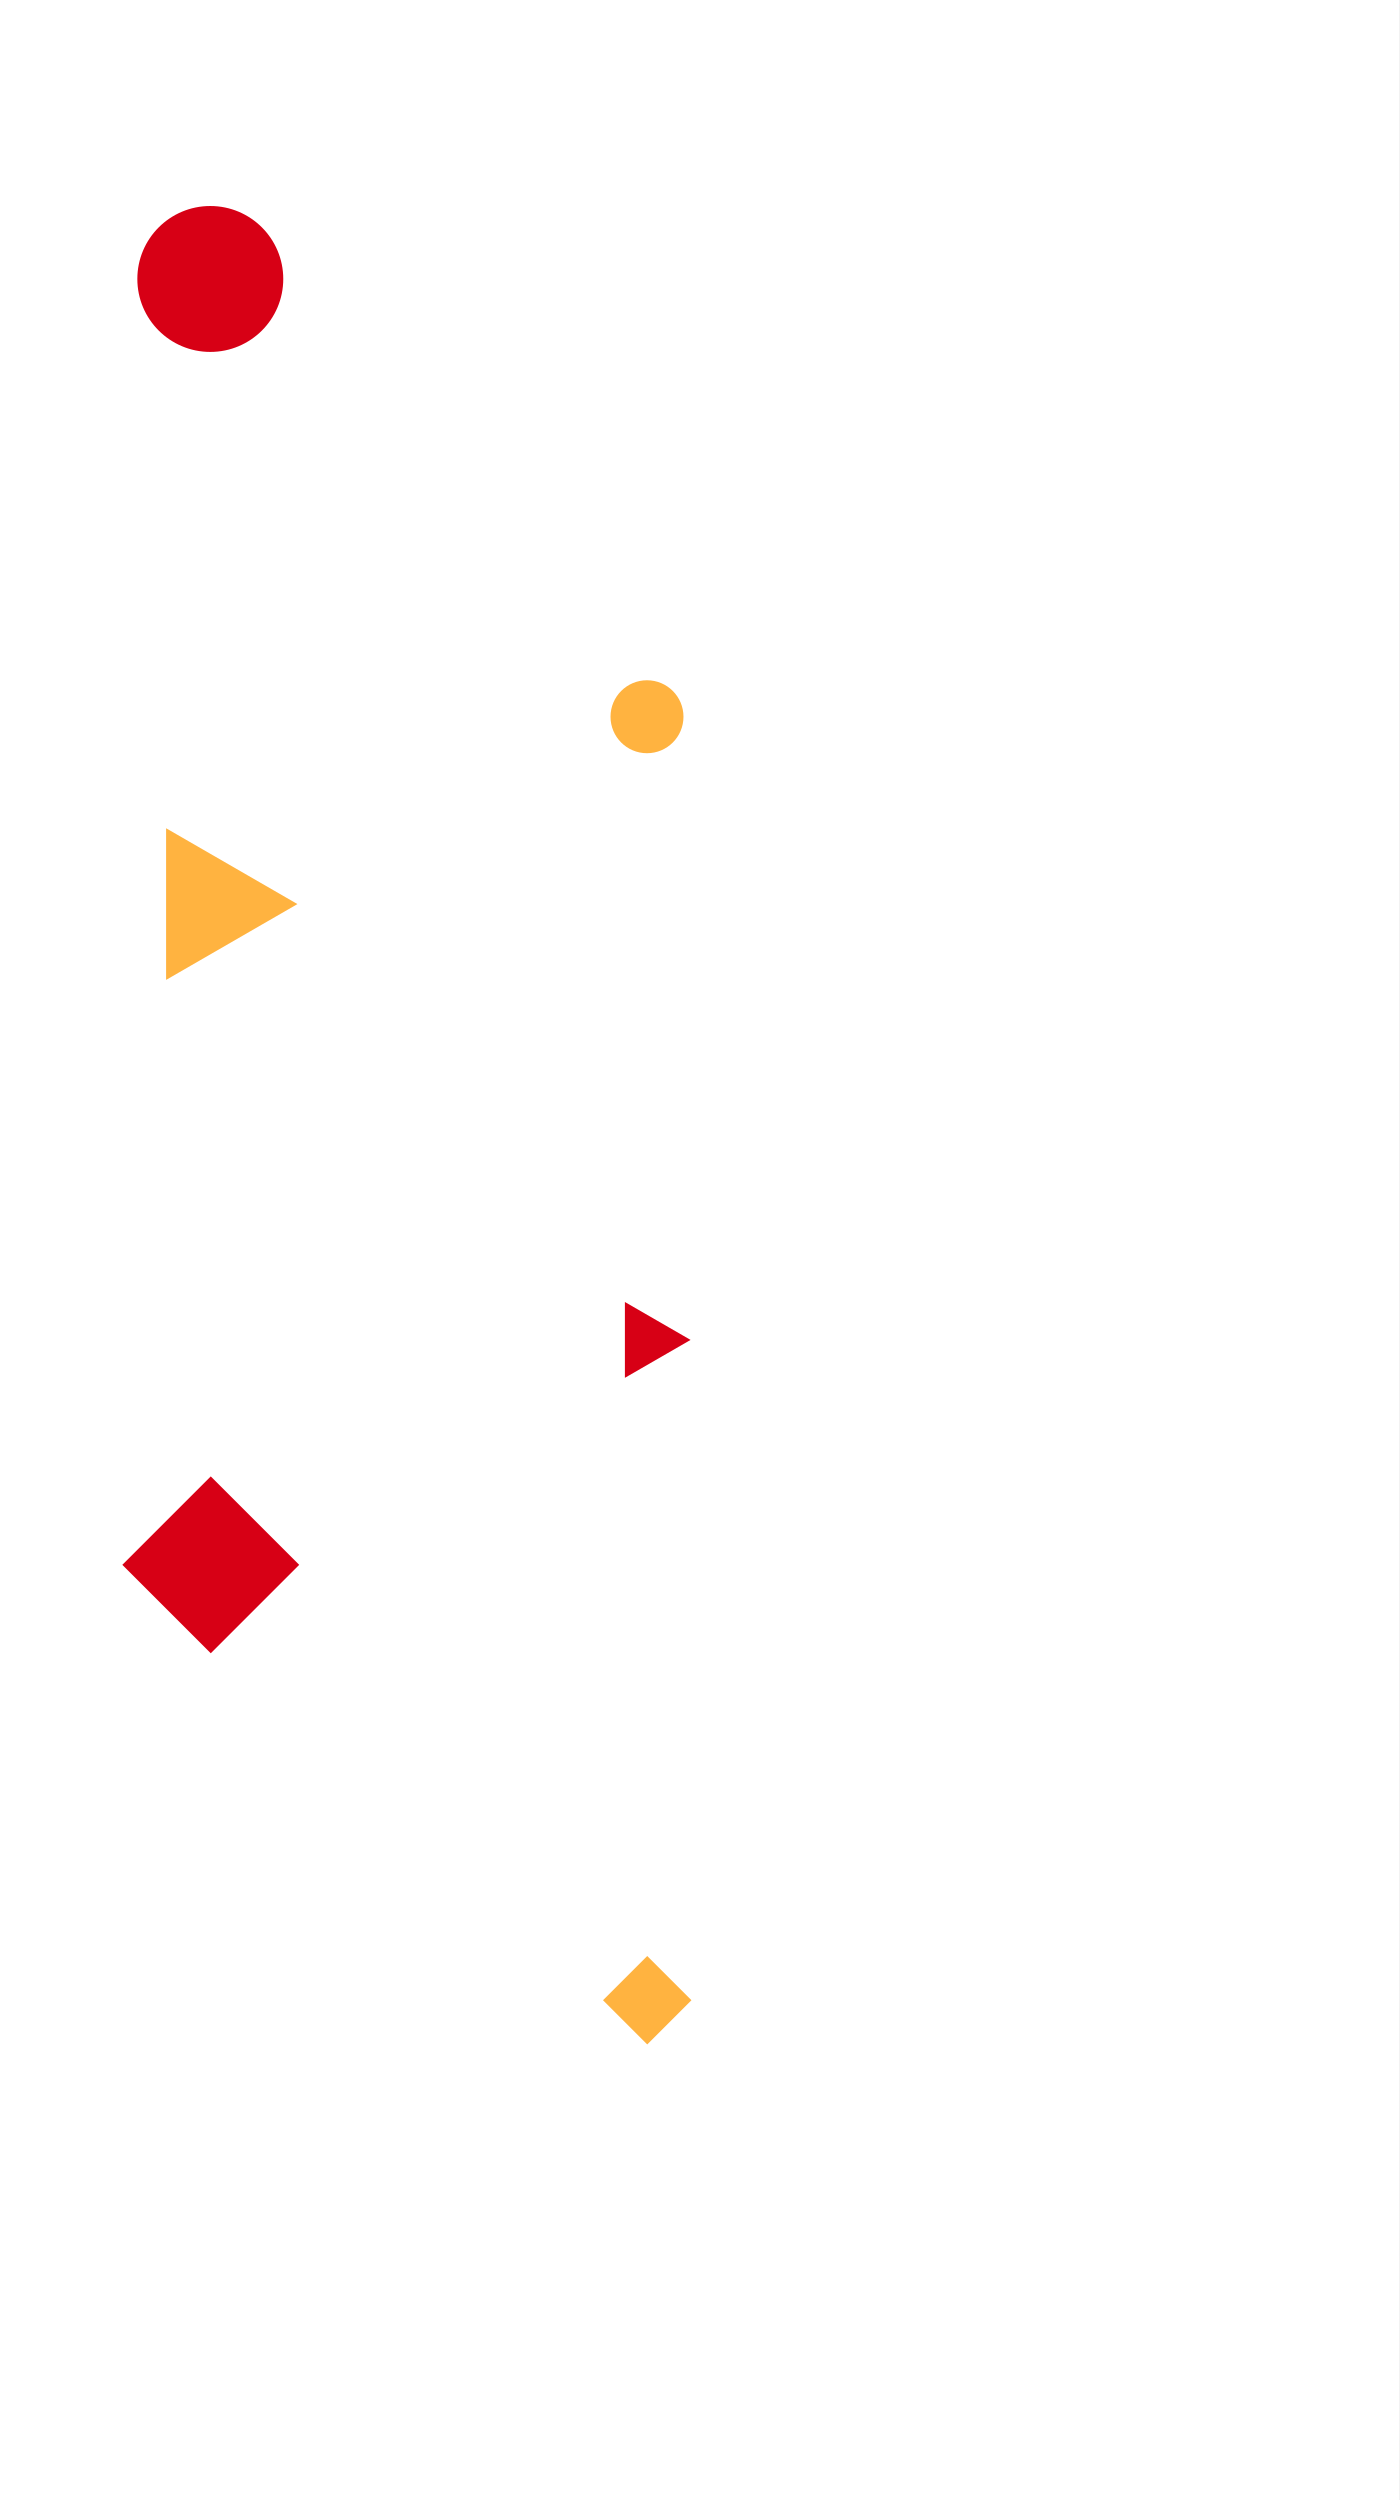
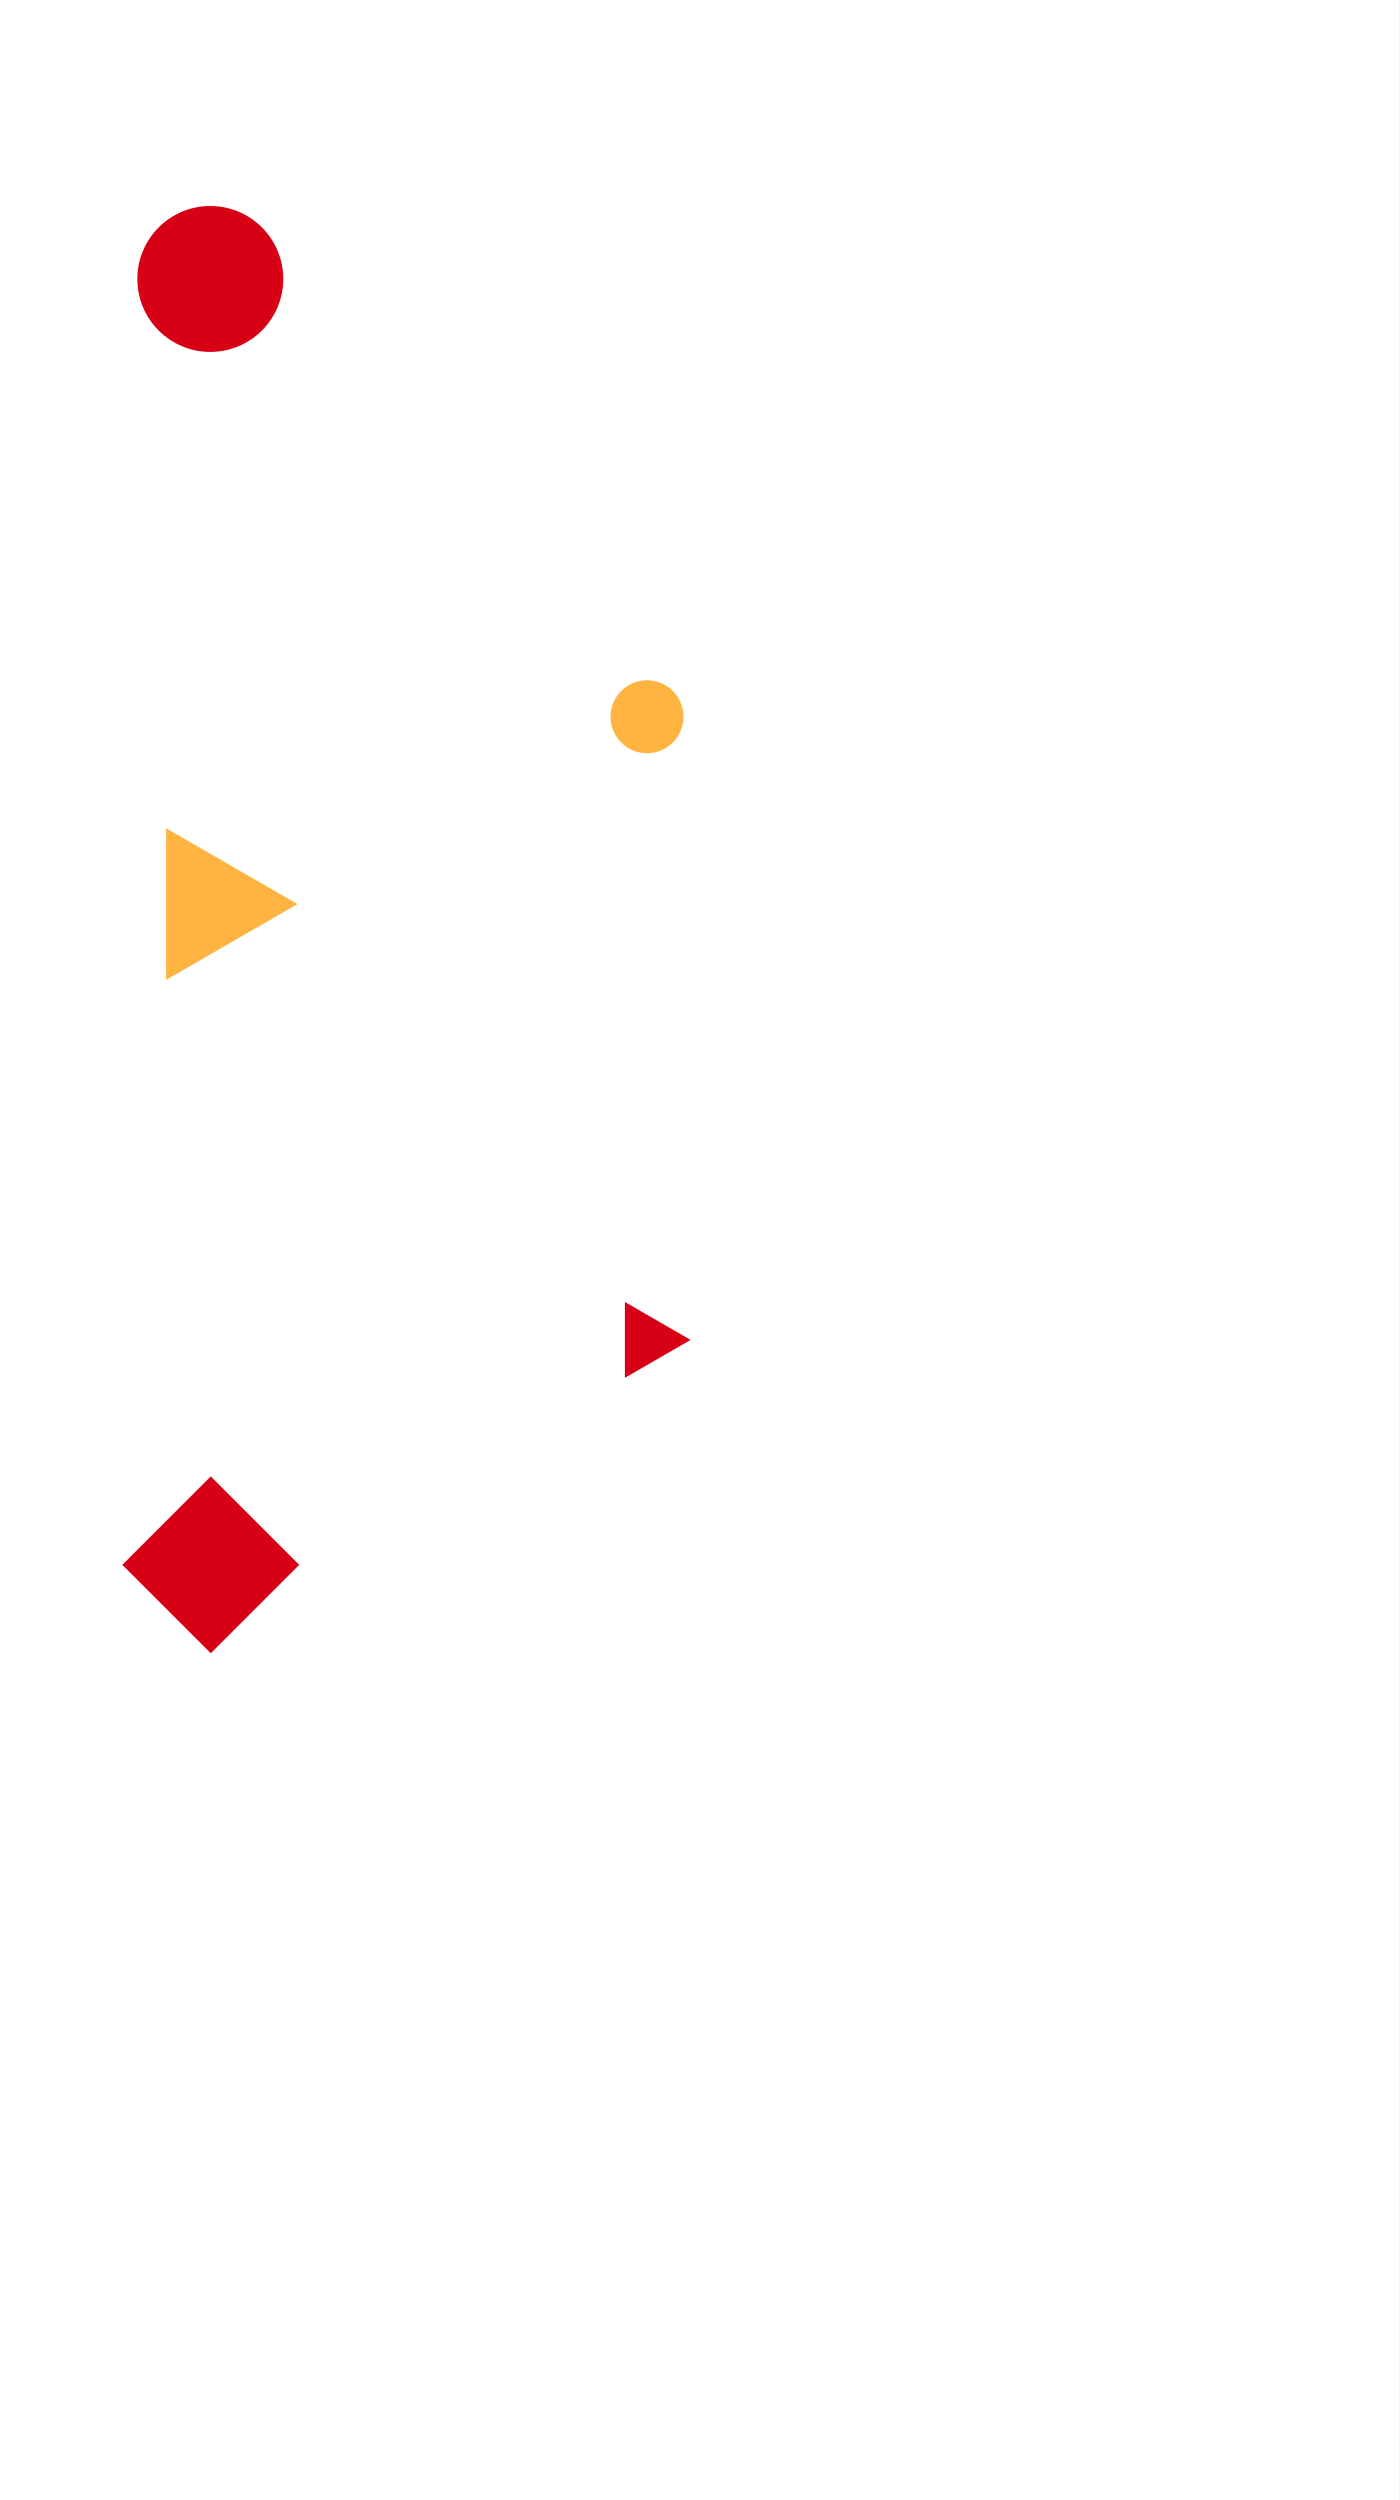
<svg xmlns="http://www.w3.org/2000/svg" width="1304" height="2330" viewBox="0 0 1304 2330" fill="none">
-   <rect width="1304" height="2330" fill="white" />
-   <circle cx="196" cy="260" r="68" fill="#D70015" />
-   <circle cx="603" cy="668" r="34" fill="#FFB340" />
-   <path d="M277.2 842.6L154.8 771.932V913.268L277.2 842.6Z" fill="#FFB340" />
-   <path d="M643.6 1248.8L582.4 1213.47V1284.13L643.6 1248.8Z" fill="#D70015" />
-   <rect x="114" y="1458.43" width="116.571" height="116.571" transform="rotate(-45 114 1458.43)" fill="#D70015" />
-   <rect x="562" y="1864.21" width="58.285" height="58.285" transform="rotate(-45 562 1864.21)" fill="#FFB340" />
+   <g clip-path="url(#clip0_110_2)">
+     <path d="M1304 0H0V2330H1304V0Z" fill="white" />
+     <path d="M196 328C233.555 328 264 297.555 264 260C264 222.445 233.555 192 196 192C158.445 192 128 222.445 128 260C128 297.555 158.445 328 196 328Z" fill="#D70015" />
+     <path d="M603 702C621.778 702 637 686.778 637 668C637 649.222 621.778 634 603 634C584.222 634 569 649.222 569 668C569 686.778 584.222 702 603 702Z" fill="#FFB340" />
+     <path d="M277.2 842.6L154.8 771.932V913.268L277.2 842.6Z" fill="#FFB340" />
+     <path d="M643.6 1248.8L582.4 1213.47V1284.13L643.6 1248.8Z" fill="#D70015" />
+     <path d="M196.428 1376L114 1458.43L196.428 1540.86L278.856 1458.43L196.428 1376Z" fill="#D70015" />
+   </g>
+   <defs>
+     <clipPath id="clip0_110_2">
+       <rect width="1304" height="2330" fill="white" />
+     </clipPath>
+   </defs>
</svg>
